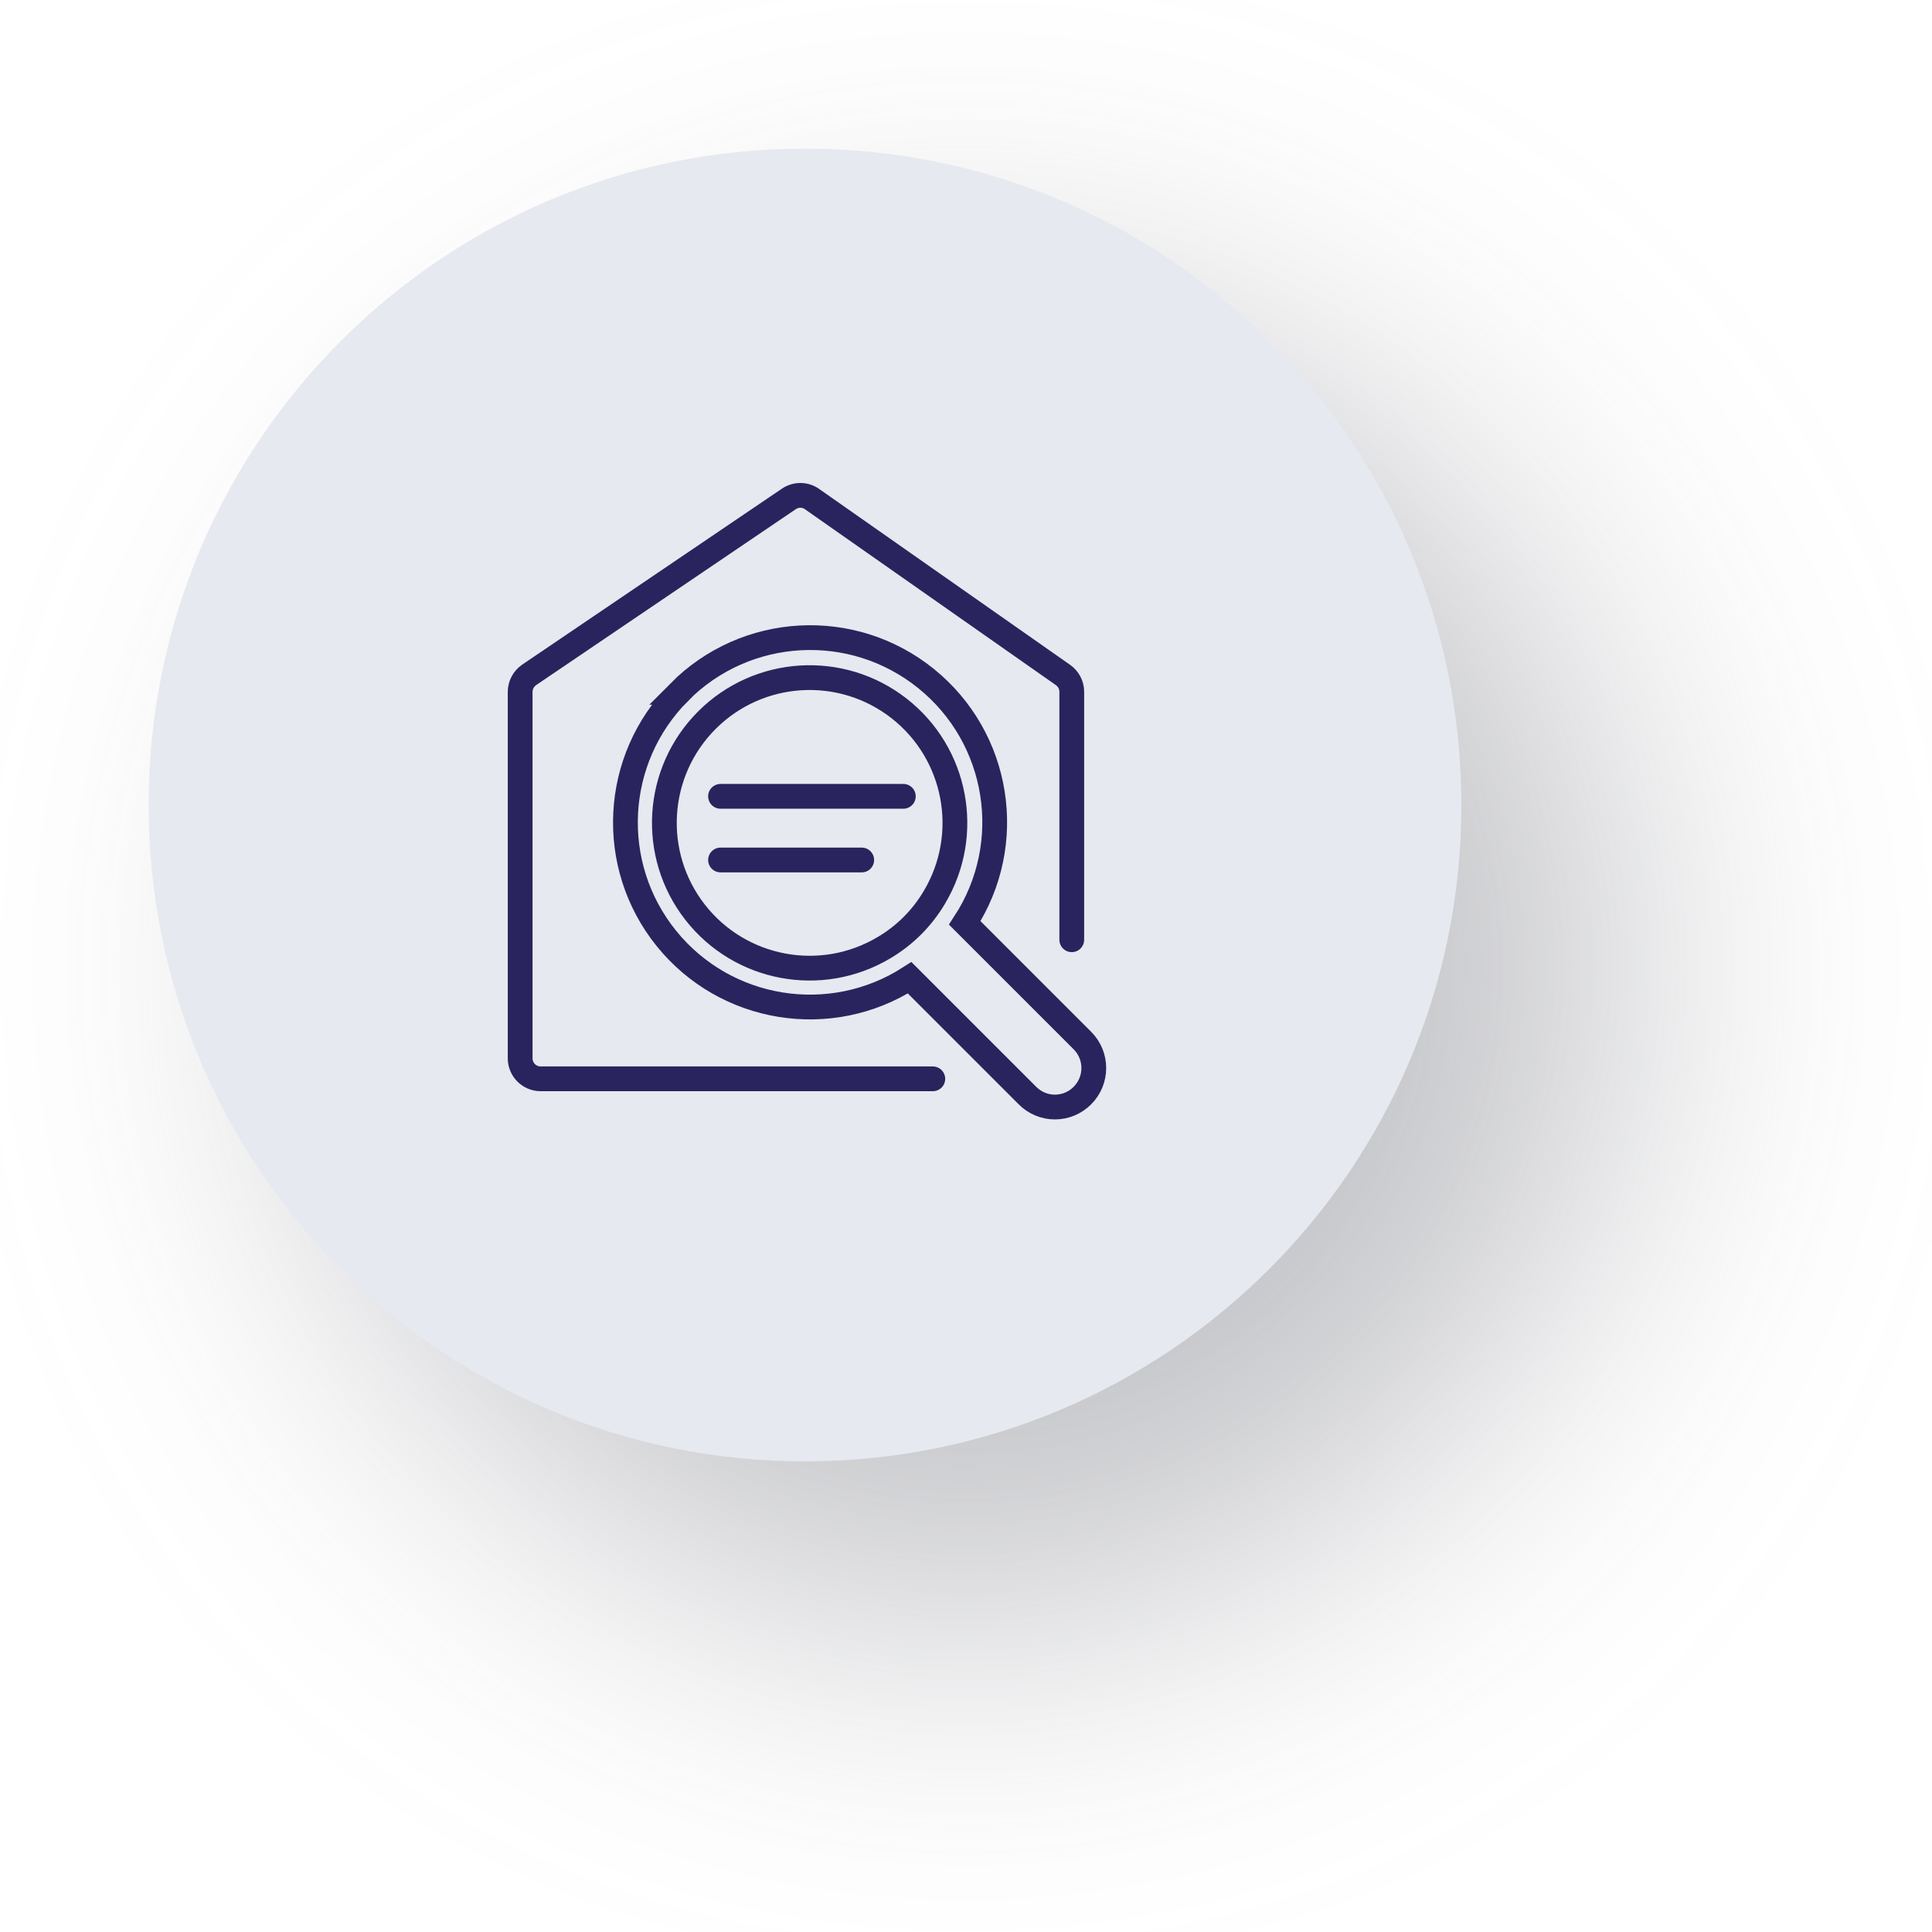
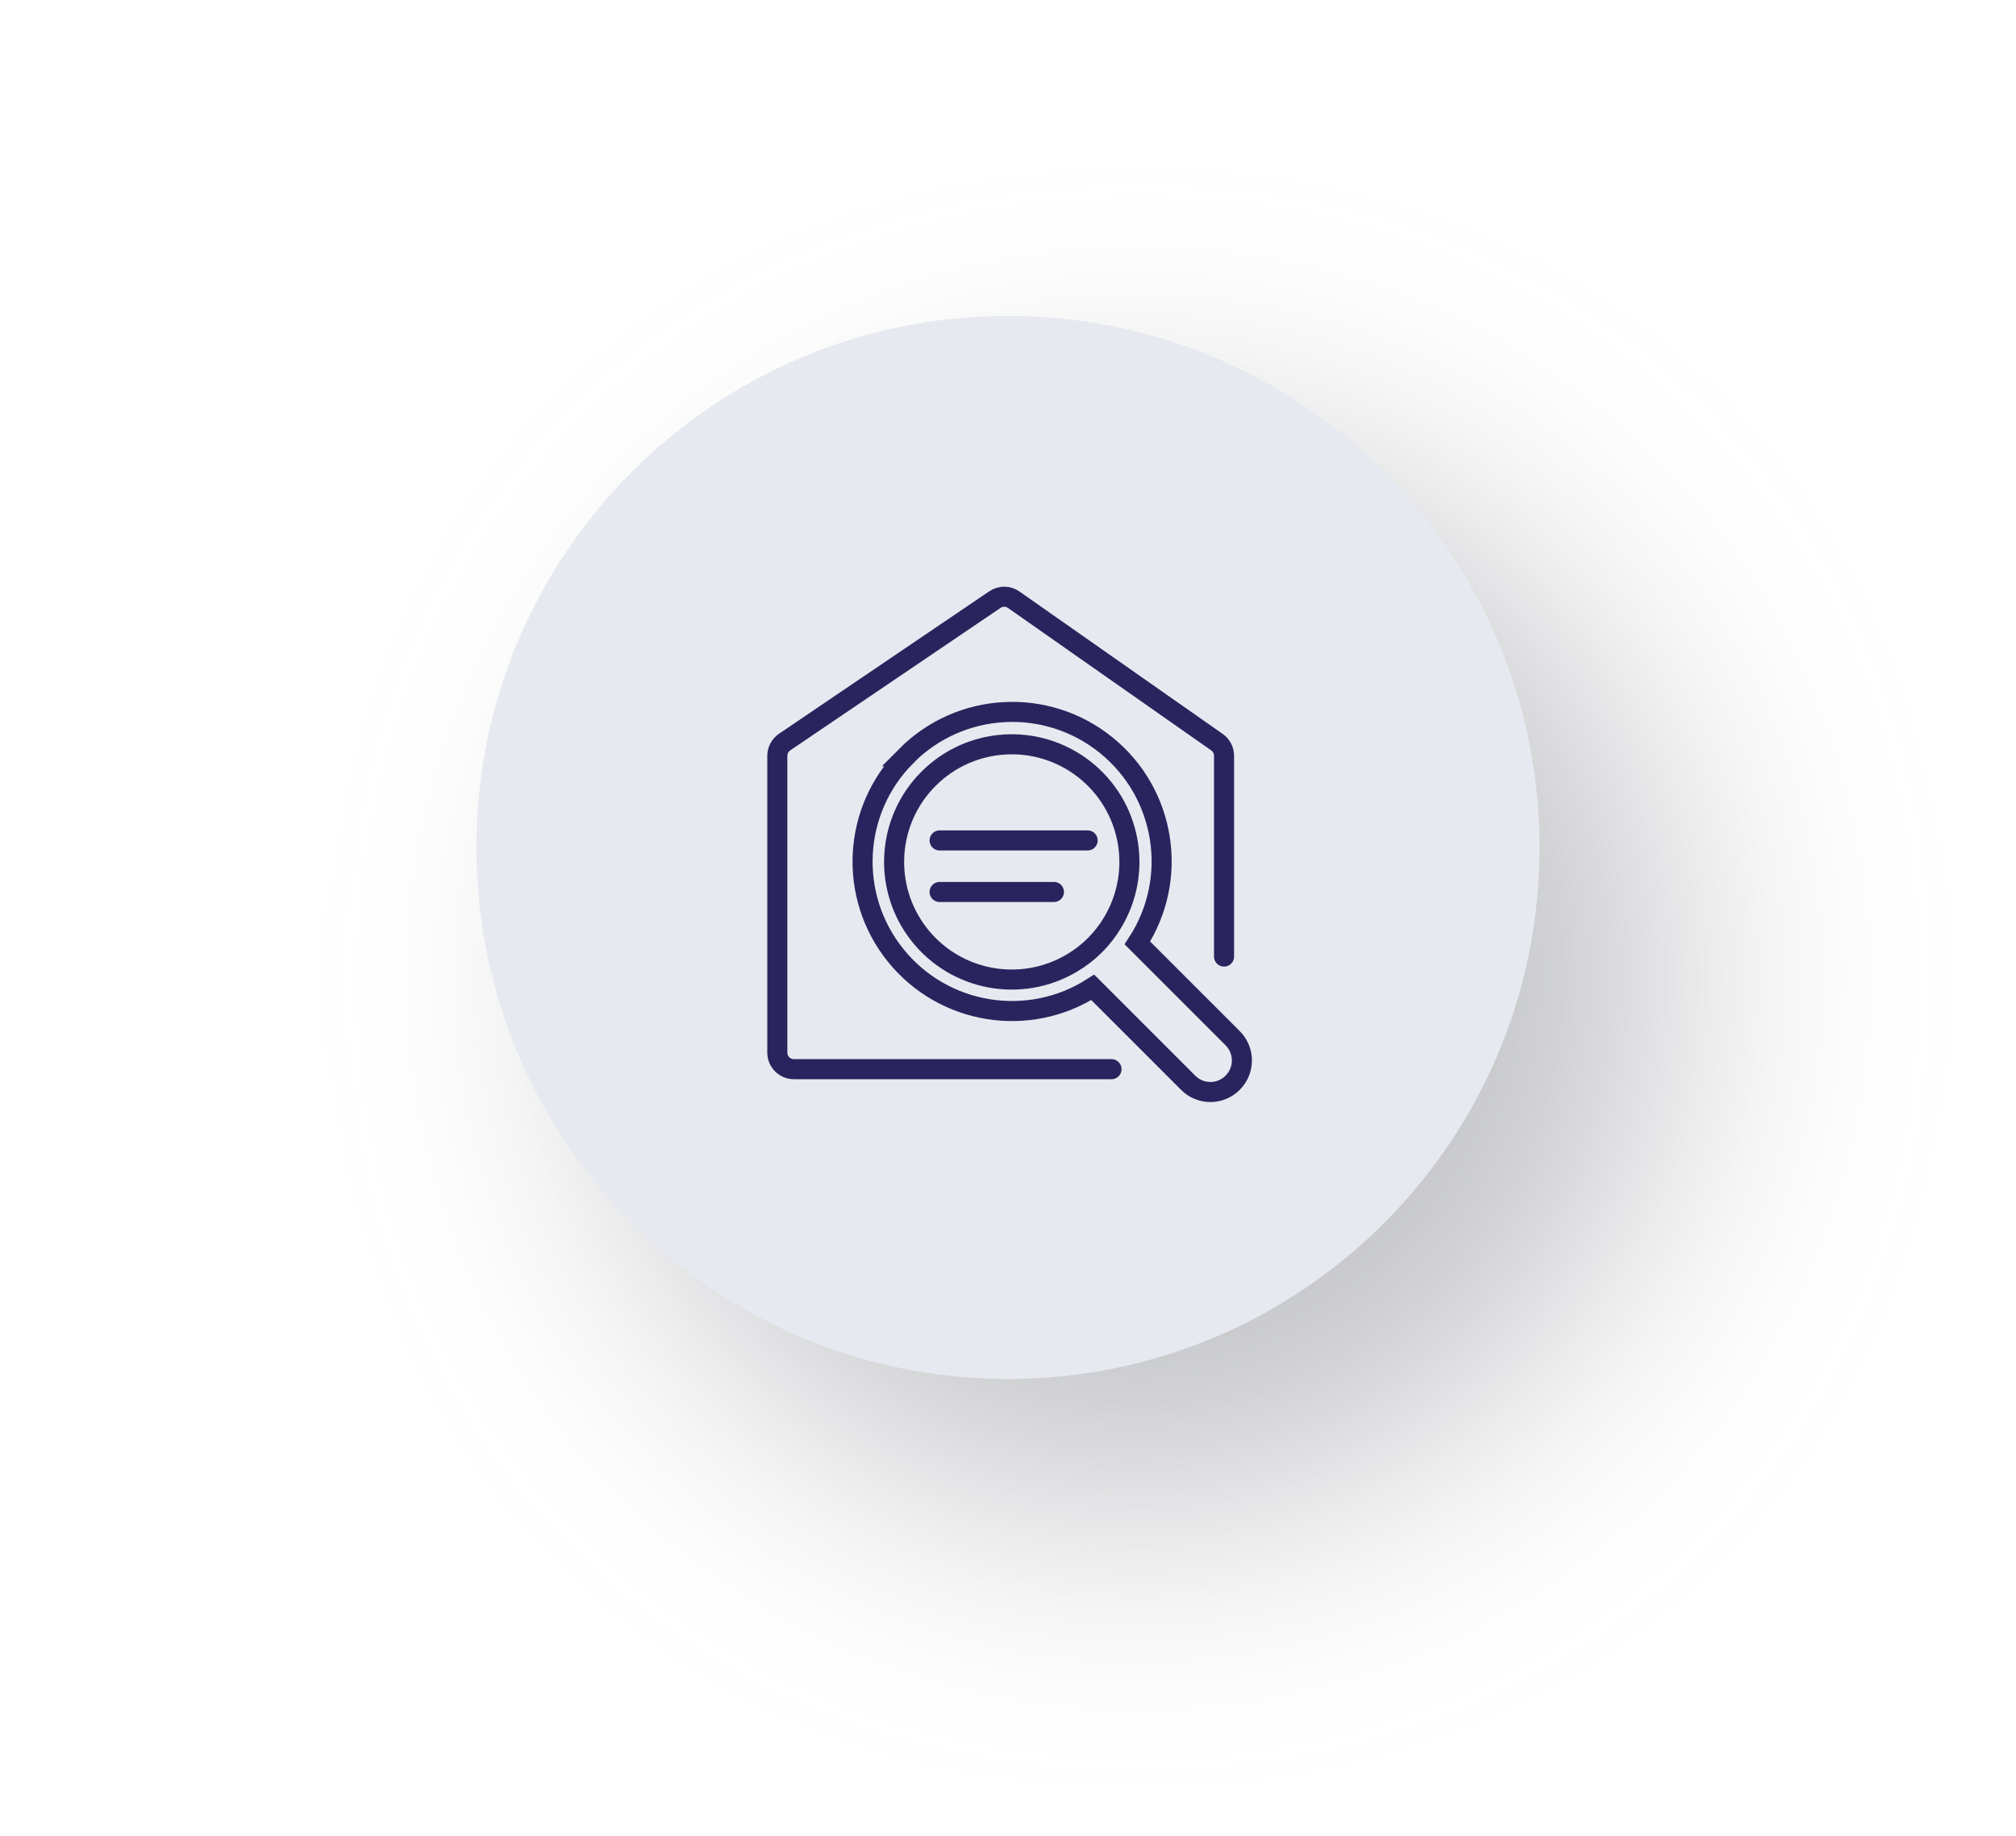
- <svg xmlns="http://www.w3.org/2000/svg" xmlns:xlink="http://www.w3.org/1999/xlink" width="156" height="156">
+ <svg xmlns="http://www.w3.org/2000/svg" xmlns:xlink="http://www.w3.org/1999/xlink" width="201" height="183">
  <defs>
    <circle id="b" cx="53" cy="53" r="53" />
    <filter x="-30.7%" y="-30.7%" width="185.8%" height="185.8%" filterUnits="objectBoundingBox" id="a">
      <feOffset dx="-1" dy="-1" in="SourceAlpha" result="shadowOffsetOuter1" />
      <feGaussianBlur stdDeviation="1" in="shadowOffsetOuter1" result="shadowBlurOuter1" />
      <feColorMatrix values="0 0 0 0 1 0 0 0 0 1 0 0 0 0 1 0 0 0 1 0" in="shadowBlurOuter1" result="shadowMatrixOuter1" />
      <feOffset dx="13" dy="13" in="SourceAlpha" result="shadowOffsetOuter2" />
      <feGaussianBlur stdDeviation="13" in="shadowOffsetOuter2" result="shadowBlurOuter2" />
      <feColorMatrix values="0 0 0 0 0.42 0 0 0 0 0.427 0 0 0 0 0.463 0 0 0 0.4 0" in="shadowBlurOuter2" result="shadowMatrixOuter2" />
      <feMerge>
        <feMergeNode in="shadowMatrixOuter1" />
        <feMergeNode in="shadowMatrixOuter2" />
      </feMerge>
    </filter>
  </defs>
  <g fill="none" fill-rule="evenodd">
-     <g transform="translate(12 12)">
+     <g transform="translate(47.5 31.5)">
      <use fill="#000" filter="url(#a)" xlink:href="#b" />
      <use fill="#E6E9EF" xlink:href="#b" />
    </g>
-     <path d="M75.45 72.45a11.5 11.5 0 0 1-4.07 4.07 11.73 11.73 0 1 1 4.07-4.07zM54.84 55.9a14.9 14.9 0 0 0 18.61 23.05l9.51 9.51a3.12 3.12 0 0 0 4.44 0 3.14 3.14 0 0 0 0-4.44l-9.5-9.5A14.9 14.9 0 0 0 54.83 55.9z" stroke="#29245E" stroke-width="2" />
-     <path stroke="#29245E" stroke-width="2" stroke-linecap="round" d="M72.94 64.3H58.18M69.58 69.44h-11.4M86.54 75.88V55.85c0-.54-.27-1.04-.71-1.35L65.57 40.3c-.56-.4-1.31-.4-1.88-.01l-20.96 14.2c-.46.32-.73.83-.73 1.38v29.58c0 .92.74 1.66 1.66 1.66h31.66" />
+     <g stroke="#29245E" stroke-width="2">
+       <path d="M110.95 91.95a11.5 11.5 0 0 1-4.07 4.07 11.73 11.73 0 1 1 4.07-4.07zM90.34 75.4a14.9 14.9 0 0 0 18.61 23.05l9.51 9.51a3.12 3.12 0 0 0 4.44 0 3.14 3.14 0 0 0 0-4.44l-9.5-9.5A14.9 14.9 0 0 0 90.33 75.4z" />
+       <path stroke-linecap="round" d="M108.44 83.8H93.68M105.08 88.94h-11.4M122.04 95.38V75.35c0-.54-.27-1.04-.71-1.35l-20.26-14.2c-.56-.4-1.31-.4-1.88-.01l-20.96 14.2c-.46.32-.73.83-.73 1.38v29.58c0 .92.74 1.66 1.66 1.66h31.66" />
+     </g>
  </g>
</svg>
